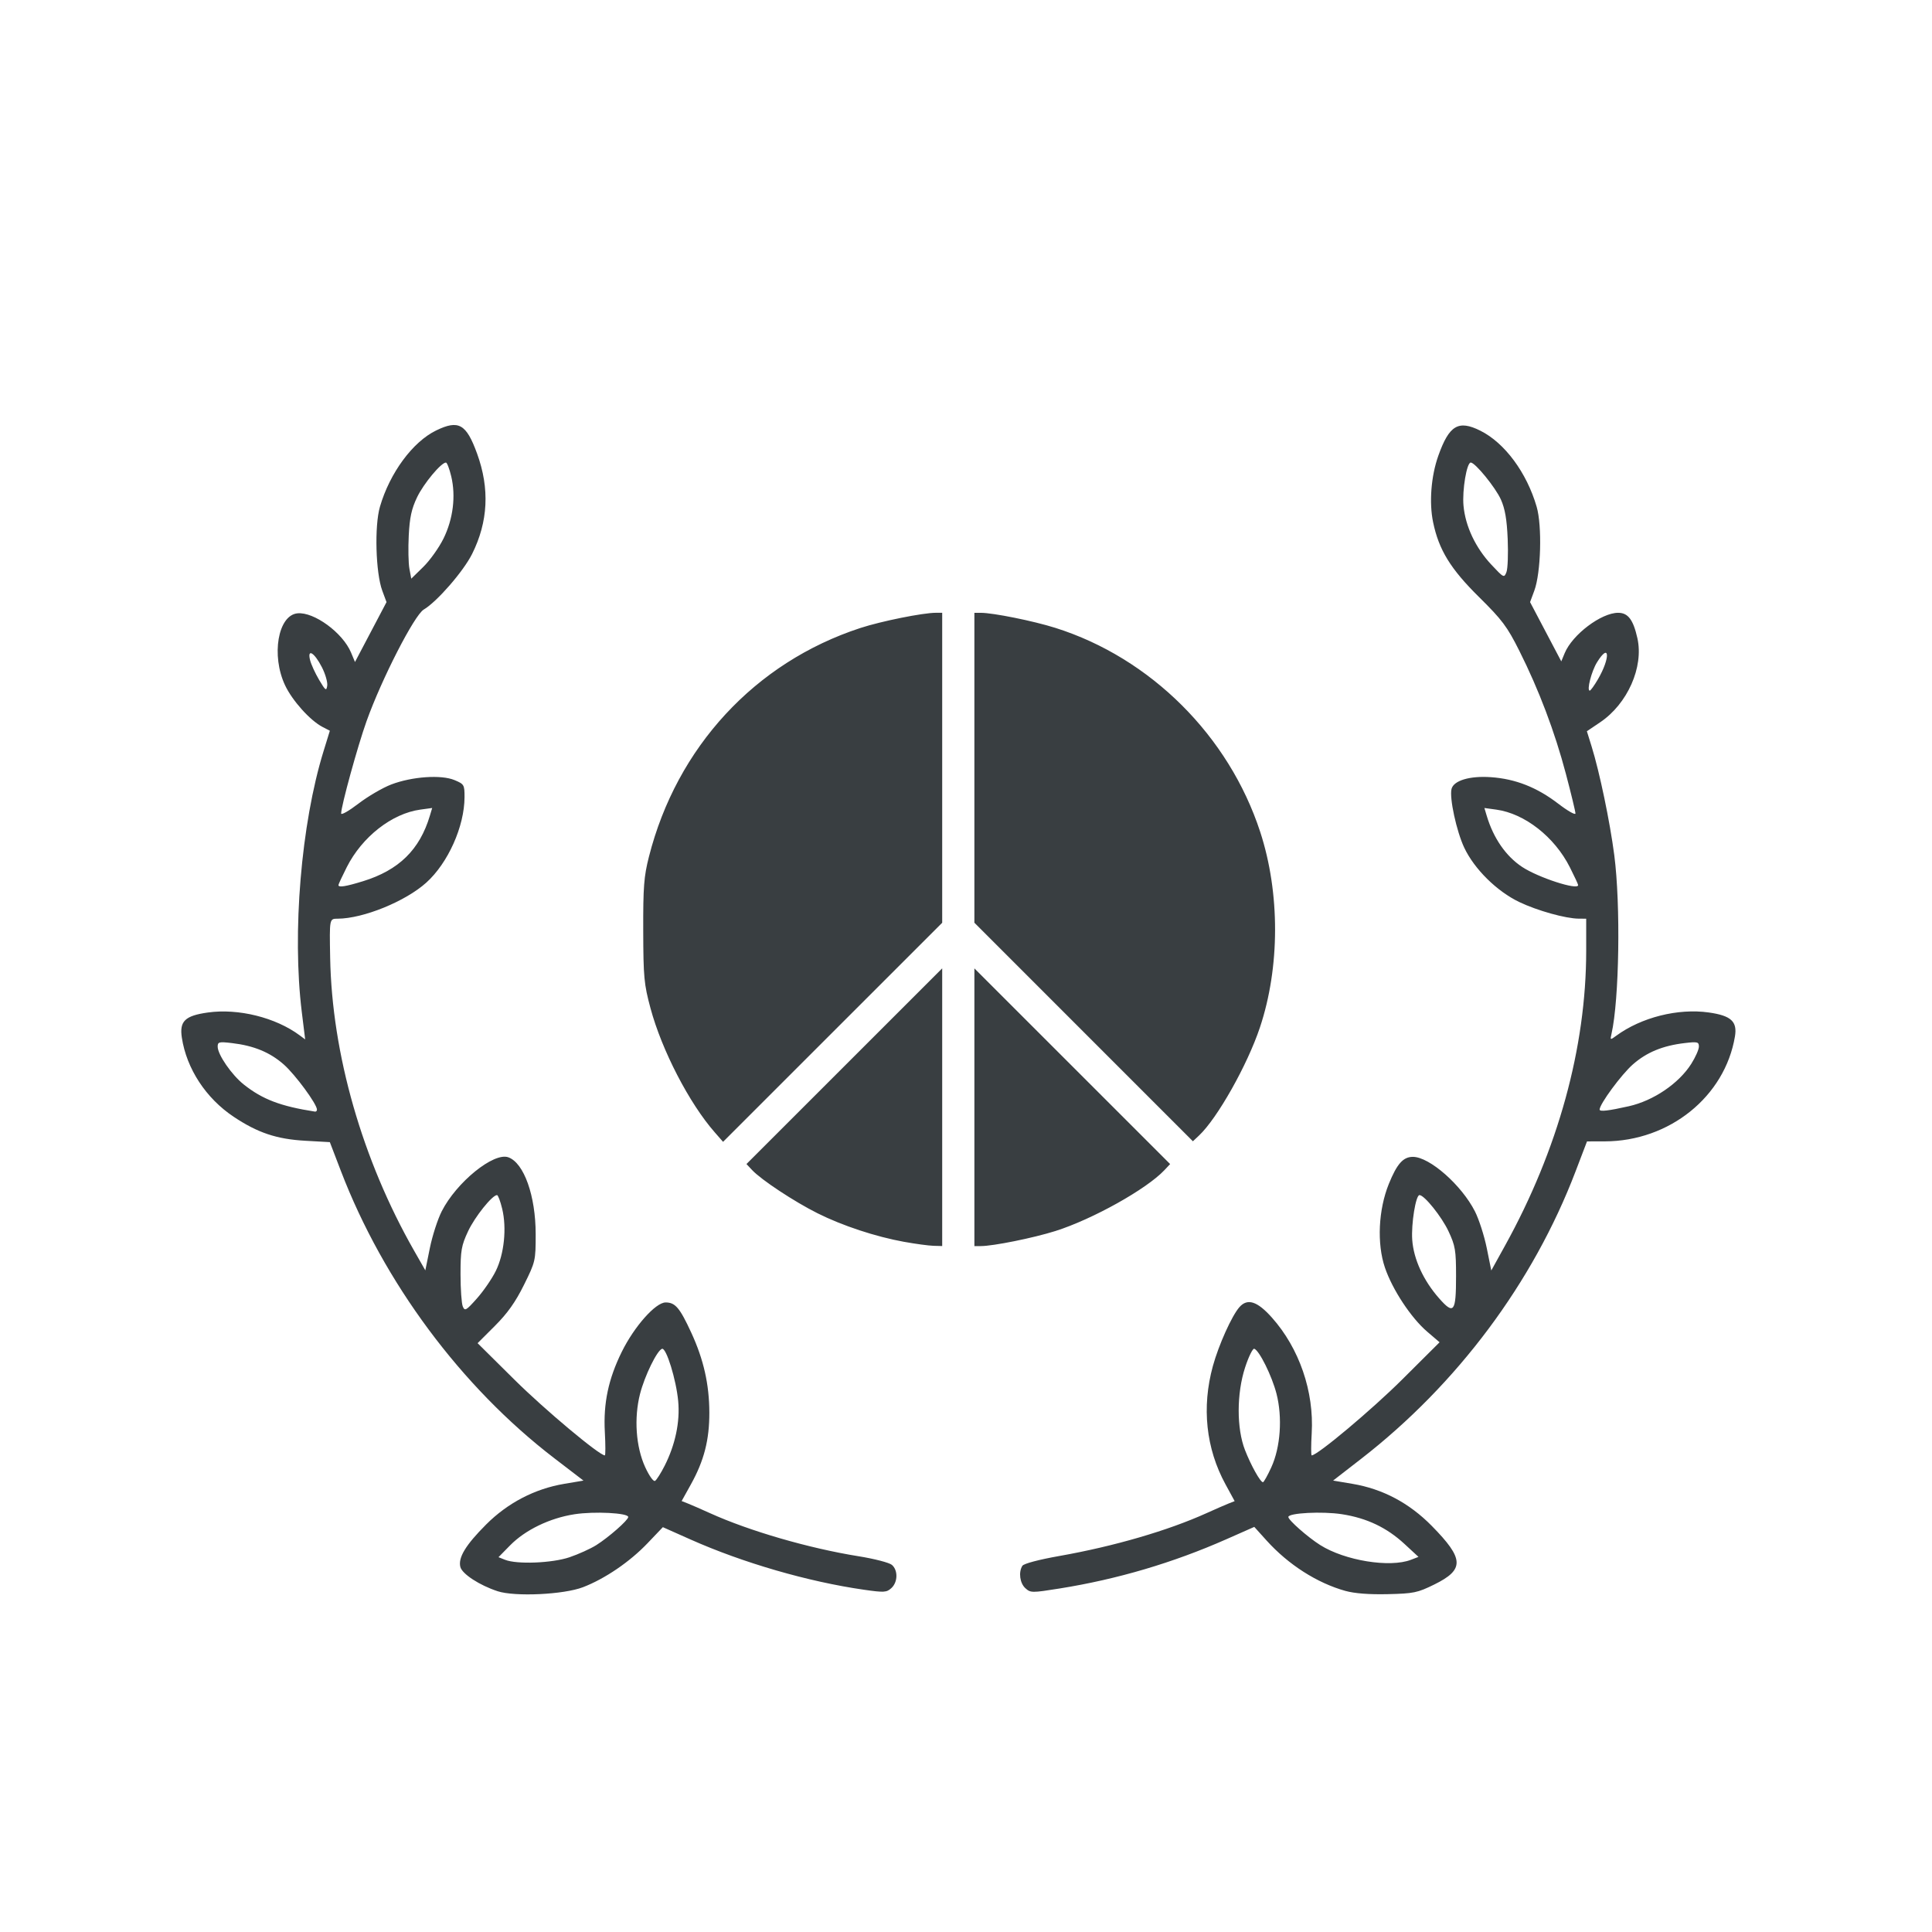
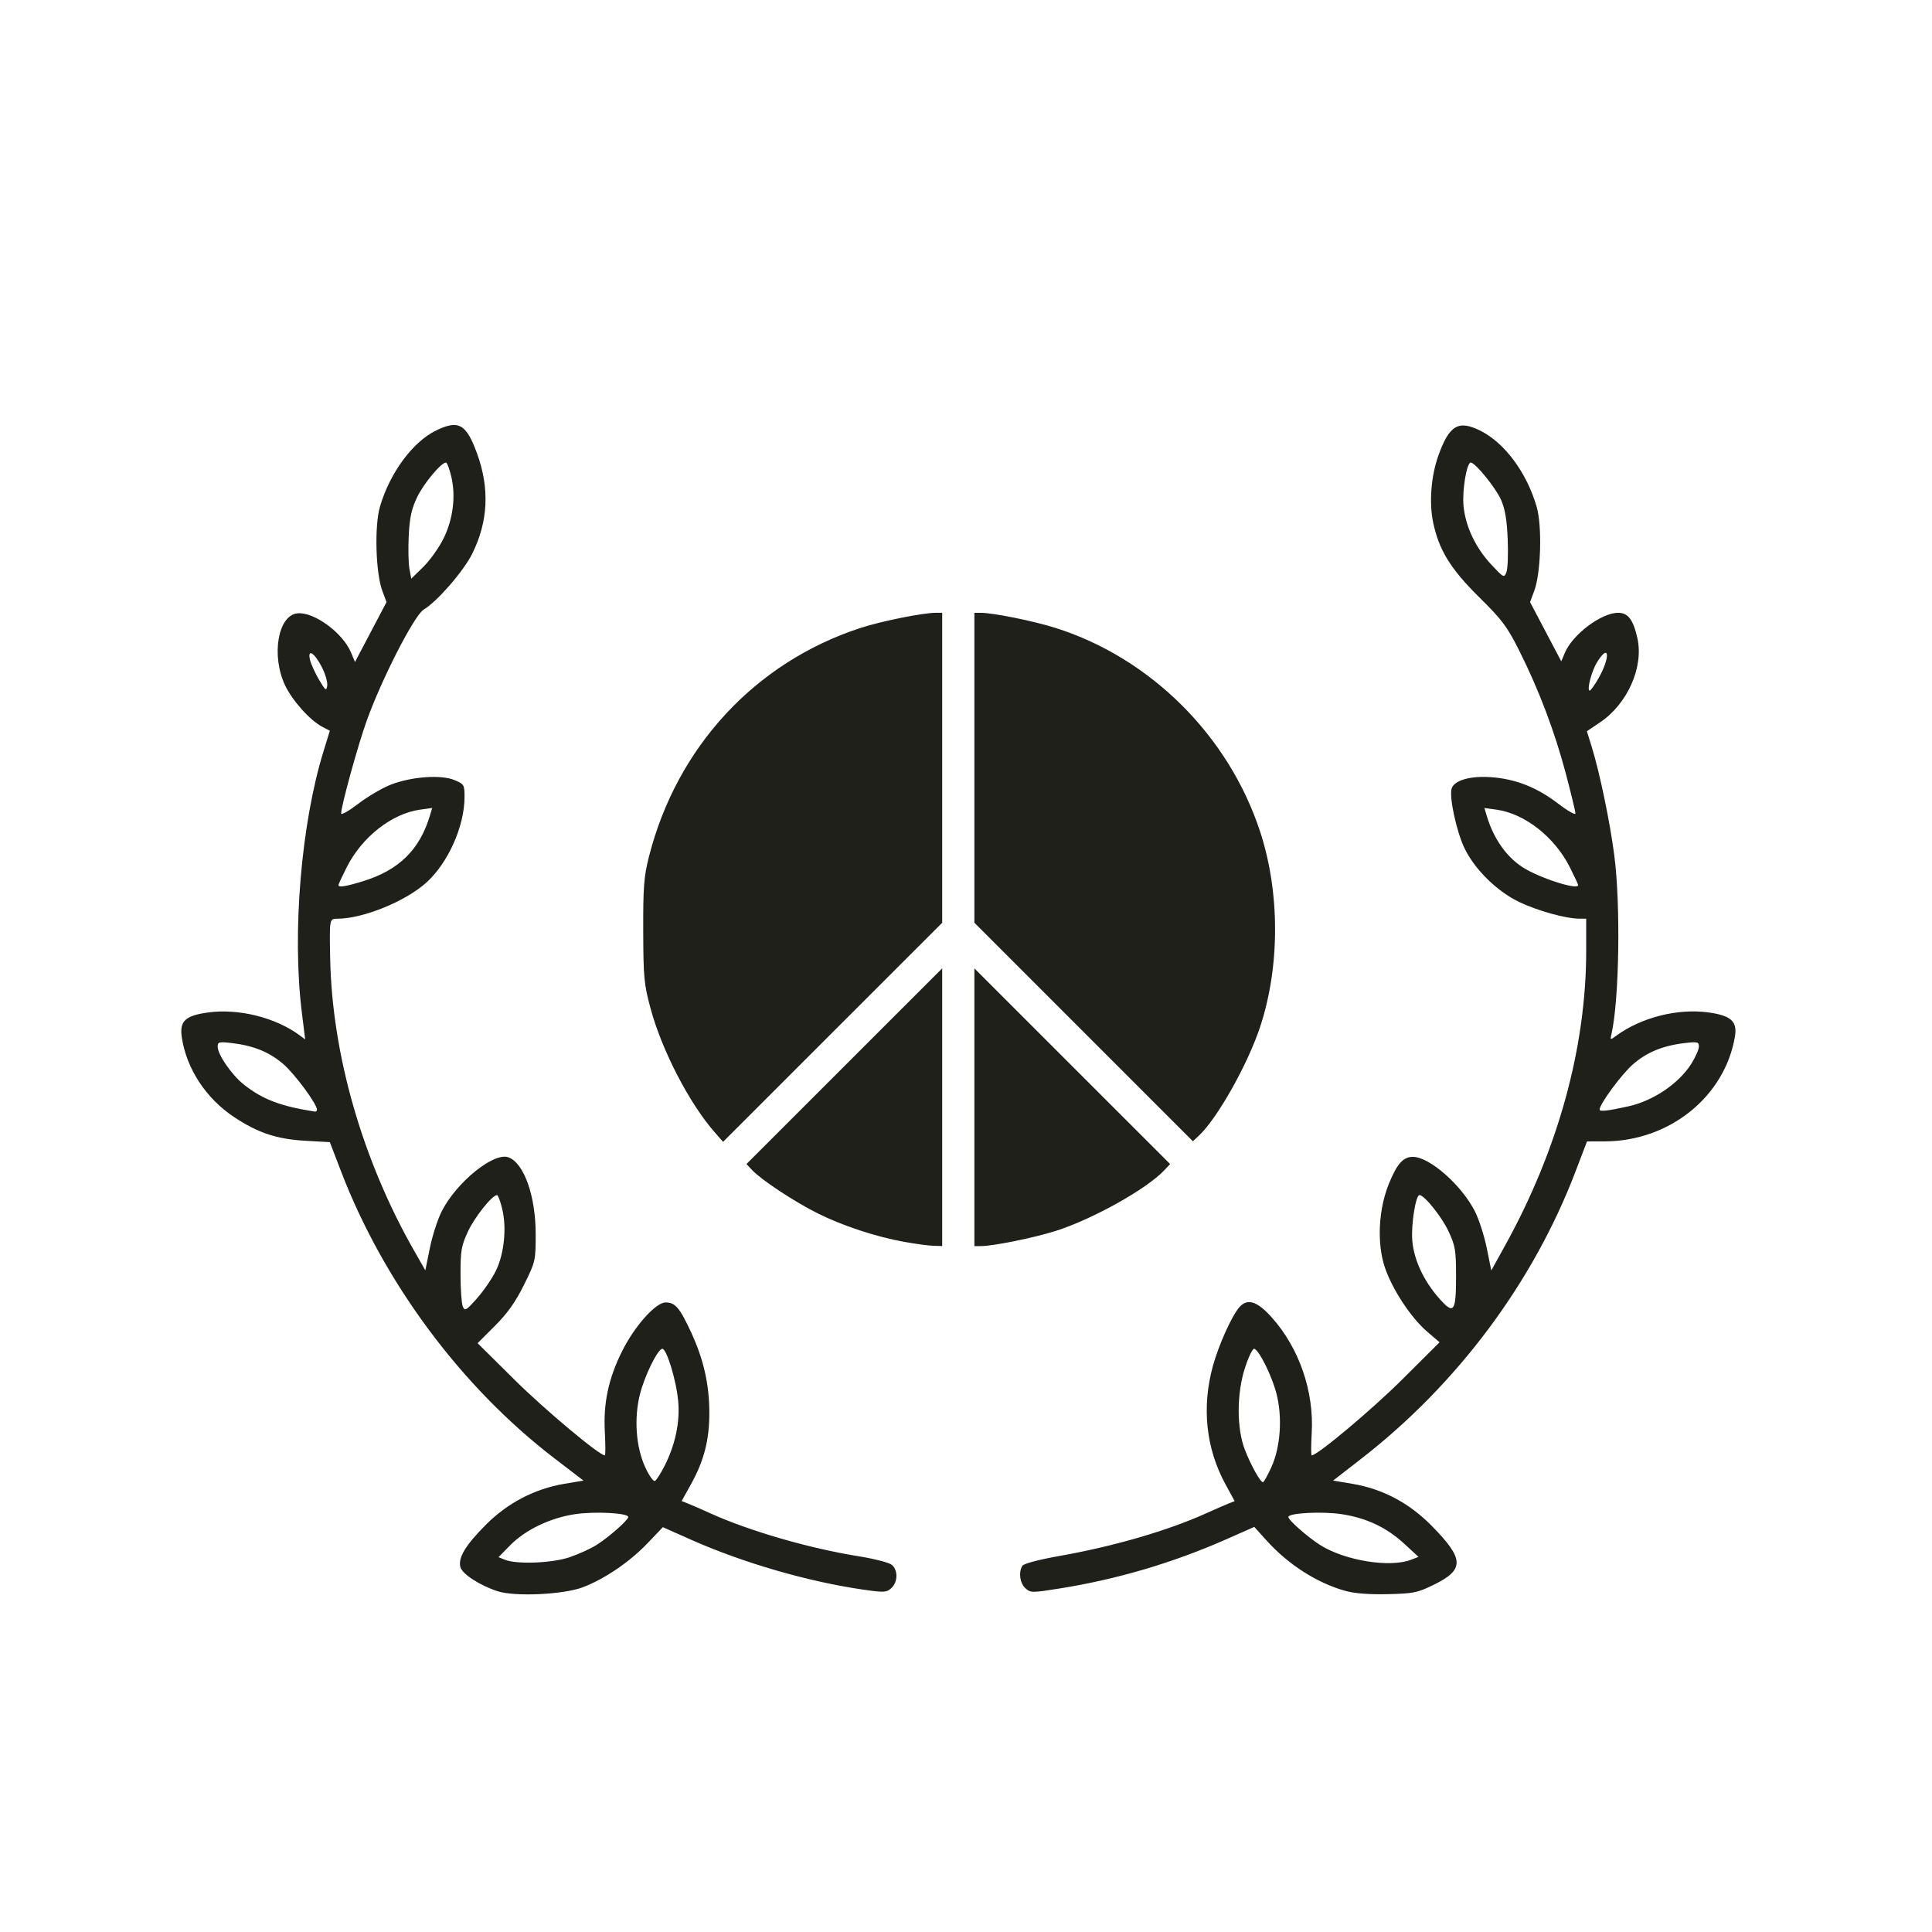
<svg xmlns="http://www.w3.org/2000/svg" version="1.1" id="svg1" width="230.4" height="230.4" viewBox="0 0 230.4 230.4">
  <defs id="defs1" />
  <g id="g1">
-     <path style="fill:#393E41" d="m 59.332,189.756 c -2.146,-0.701 -4.225,-2.057 -4.434,-2.892 -0.279,-1.113 0.637,-2.62 3.078,-5.063 2.57,-2.572 5.8,-4.255 9.299,-4.844 l 2.307,-0.389 -3.491,-2.676 C 55.004,165.391 45.74,152.917 40.65,139.636 l -1.315,-3.431 -2.927,-0.164 c -3.419,-0.192 -5.682,-0.951 -8.556,-2.87 -3.294,-2.2 -5.599,-5.721 -6.165,-9.416 -0.302,-1.973 0.369,-2.624 3.099,-3.009 3.63,-0.512 8.088,0.595 10.951,2.722 l 0.656,0.487 -0.404,-3.277 c -1.162,-9.429 -0.08,-22.423 2.588,-31.071 l 0.76,-2.463 -0.867,-0.448 c -1.479,-0.765 -3.61,-3.134 -4.476,-4.975 -1.671,-3.554 -0.844,-8.35 1.479,-8.579 1.973,-0.194 5.404,2.317 6.39,4.678 l 0.471,1.127 1.88,-3.571 1.88,-3.571 -0.505,-1.362 c -0.79,-2.133 -0.946,-7.72 -0.279,-10.013 1.172,-4.032 3.908,-7.743 6.707,-9.098 2.68,-1.297 3.59,-0.781 4.881,2.771 1.515,4.169 1.317,8.127 -0.599,11.961 -1.036,2.073 -4.188,5.697 -5.763,6.626 -1.118,0.659 -5.023,8.278 -6.823,13.312 -1.06,2.964 -3.025,10.103 -3.03,11.009 -0.001,0.225 0.924,-0.301 2.056,-1.169 1.132,-0.868 2.896,-1.898 3.92,-2.289 2.477,-0.946 5.954,-1.188 7.543,-0.524 1.15,0.48 1.198,0.563 1.195,2.037 -0.009,3.485 -1.968,7.86 -4.566,10.197 -2.487,2.236 -7.504,4.279 -10.55,4.295 -1.004,0.005 -0.993,-0.051 -0.908,4.645 0.208,11.476 3.832,24.122 10.022,34.967 l 1.328,2.327 0.538,-2.655 c 0.296,-1.46 0.931,-3.431 1.412,-4.38 1.762,-3.476 6.208,-7.081 7.953,-6.447 1.866,0.678 3.256,4.594 3.256,9.173 0,3.163 -0.027,3.278 -1.397,6.042 -1.015,2.049 -1.96,3.382 -3.463,4.884 l -2.066,2.066 4.423,4.382 c 3.592,3.558 10.093,9.001 10.753,9.001 0.082,0 0.081,-1.26 -0.003,-2.8 -0.187,-3.423 0.427,-6.324 2.021,-9.553 1.495,-3.028 4.034,-5.887 5.228,-5.887 1.15,0 1.685,0.629 3.054,3.593 1.48,3.203 2.152,6.177 2.16,9.554 0.007,3.246 -0.627,5.715 -2.192,8.535 l -1.111,2.002 0.737,0.29 c 0.405,0.16 1.601,0.681 2.657,1.16 4.688,2.124 11.812,4.189 17.7,5.132 1.881,0.301 3.672,0.765 3.98,1.031 0.746,0.643 0.711,2.068 -0.068,2.773 -0.571,0.517 -0.868,0.534 -3.28,0.188 -6.638,-0.952 -14.415,-3.206 -20.669,-5.991 l -3.297,-1.468 -1.839,1.927 c -2.109,2.21 -5.067,4.224 -7.68,5.23 -2.298,0.885 -8.118,1.159 -10.195,0.48 z m 8.584,-4.047 c 1.064,-0.359 2.505,-1.012 3.202,-1.451 1.485,-0.938 3.803,-2.978 3.803,-3.348 0,-0.488 -4.054,-0.694 -6.42,-0.327 -2.945,0.457 -5.864,1.869 -7.671,3.71 l -1.382,1.408 0.776,0.31 c 1.418,0.567 5.602,0.403 7.692,-0.301 z m 11.339,-10.896 c 1.282,-2.53 1.853,-5.251 1.622,-7.731 -0.237,-2.551 -1.423,-6.39 -1.925,-6.231 -0.592,0.187 -2.07,3.216 -2.623,5.373 -0.738,2.879 -0.499,6.311 0.607,8.727 0.486,1.061 0.993,1.769 1.183,1.651 0.183,-0.113 0.694,-0.918 1.135,-1.788 z M 59.129,151.562 c 0.999,-2.034 1.313,-5.098 0.76,-7.405 -0.216,-0.9 -0.493,-1.637 -0.616,-1.637 -0.574,0 -2.651,2.596 -3.456,4.32 -0.795,1.701 -0.897,2.285 -0.897,5.12 0,1.76 0.121,3.488 0.268,3.84 0.244,0.583 0.395,0.498 1.692,-0.96 0.783,-0.88 1.795,-2.355 2.249,-3.278 z M 37.8,132.33 c 0,-0.661 -2.585,-4.177 -3.961,-5.388 -1.649,-1.452 -3.57,-2.243 -6.194,-2.551 -1.523,-0.179 -1.686,-0.138 -1.686,0.423 0,0.953 1.673,3.378 3.124,4.527 2.233,1.769 4.376,2.584 8.476,3.223 0.132,0.021 0.24,-0.084 0.24,-0.233 z m 5.486,-27.238 c 4.284,-1.324 6.764,-3.753 7.978,-7.814 l 0.276,-0.922 -1.416,0.194 c -3.388,0.464 -6.946,3.25 -8.773,6.869 -0.545,1.079 -0.991,2.038 -0.991,2.131 0,0.312 0.877,0.174 2.926,-0.459 z M 38.38,79.553 c -0.899,-1.748 -1.754,-2.255 -1.403,-0.834 0.125,0.507 0.611,1.57 1.081,2.362 0.763,1.287 0.866,1.36 0.965,0.688 0.061,-0.414 -0.228,-1.411 -0.642,-2.215 z M 52.885,64.235 c 1.152,-2.335 1.492,-5.07 0.925,-7.436 -0.216,-0.901 -0.499,-1.638 -0.628,-1.638 -0.574,0 -2.665,2.514 -3.442,4.137 -0.661,1.381 -0.885,2.41 -0.995,4.568 -0.078,1.532 -0.042,3.316 0.08,3.964 l 0.221,1.179 1.434,-1.404 c 0.789,-0.772 1.871,-2.289 2.404,-3.37 z M 160.445,189.724 c -3.381,-0.944 -6.8,-3.13 -9.395,-6.006 l -1.47,-1.629 -3.33,1.472 c -6.36,2.811 -13.001,4.773 -19.887,5.874 -3.301,0.528 -3.463,0.527 -4.08,-0.032 -0.664,-0.601 -0.84,-1.916 -0.357,-2.678 0.162,-0.256 1.97,-0.735 4.395,-1.164 6.517,-1.152 12.949,-3.024 17.559,-5.109 1.056,-0.478 2.243,-0.996 2.639,-1.152 l 0.719,-0.283 -1.094,-2.008 c -2.33,-4.276 -2.853,-9.19 -1.502,-14.104 0.694,-2.523 2.258,-5.996 3.165,-7.024 0.957,-1.086 2.132,-0.708 3.874,1.247 3.264,3.662 5.039,8.82 4.746,13.793 -0.085,1.452 -0.086,2.64 -8.3e-4,2.64 0.678,0 7.169,-5.444 10.793,-9.051 l 4.458,-4.438 -1.479,-1.265 c -1.924,-1.645 -4.155,-5.028 -5.042,-7.647 -0.967,-2.856 -0.778,-6.894 0.467,-9.971 0.971,-2.397 1.711,-3.229 2.871,-3.229 1.981,0 5.809,3.366 7.402,6.509 0.478,0.943 1.111,2.913 1.408,4.378 l 0.539,2.664 1.646,-2.976 c 6.312,-11.412 9.672,-23.623 9.672,-35.152 v -3.824 l -0.88,-0.005 c -1.566,-0.008 -4.931,-0.947 -7.092,-1.978 -2.675,-1.277 -5.368,-3.935 -6.572,-6.487 -0.924,-1.959 -1.786,-5.944 -1.515,-7.006 0.256,-1.004 2.178,-1.578 4.697,-1.401 2.929,0.205 5.482,1.209 8.023,3.157 1.132,0.868 2.058,1.394 2.058,1.169 -5.6e-4,-0.225 -0.514,-2.353 -1.142,-4.729 -1.324,-5.015 -3.218,-10.019 -5.554,-14.673 -1.447,-2.883 -2.043,-3.679 -4.788,-6.39 -3.419,-3.377 -4.806,-5.635 -5.492,-8.939 -0.488,-2.35 -0.242,-5.492 0.618,-7.917 1.295,-3.649 2.395,-4.306 5.015,-2.998 2.908,1.452 5.531,4.994 6.715,9.067 0.667,2.293 0.511,7.88 -0.279,10.013 l -0.505,1.362 1.861,3.534 1.861,3.534 0.405,-0.979 c 0.917,-2.214 4.36,-4.814 6.375,-4.814 1.182,0 1.801,0.817 2.297,3.031 0.77,3.44 -1.175,7.827 -4.448,10.031 l -1.577,1.062 0.566,1.818 c 0.946,3.041 2.182,8.967 2.701,12.954 0.771,5.918 0.595,17.257 -0.33,21.315 -0.172,0.754 -0.159,0.759 0.563,0.229 2.99,-2.194 7.365,-3.295 11.034,-2.777 2.663,0.376 3.423,1.071 3.124,2.859 -1.196,7.169 -7.811,12.499 -15.531,12.513 l -2.111,0.004 -1.374,3.6 c -5.058,13.251 -14.093,25.356 -25.574,34.263 l -3.331,2.584 2.307,0.389 c 3.611,0.609 6.77,2.283 9.458,5.015 3.873,3.936 3.926,5.206 0.289,6.996 -1.989,0.979 -2.447,1.074 -5.541,1.146 -2.209,0.051 -3.95,-0.083 -5.048,-0.389 z m 7.815,-3.711 0.901,-0.347 -1.674,-1.547 c -2.115,-1.954 -4.489,-3.082 -7.456,-3.542 -2.339,-0.363 -6.39,-0.153 -6.39,0.331 0,0.37 2.318,2.411 3.802,3.348 2.938,1.855 8.303,2.726 10.818,1.757 z m -16.65,-11.03 c 1.096,-2.393 1.345,-5.942 0.617,-8.781 -0.54,-2.104 -2.05,-5.156 -2.651,-5.356 -0.18,-0.06 -0.671,0.94 -1.09,2.223 -1.016,3.106 -1.023,7.273 -0.017,9.852 0.72,1.845 1.834,3.84 2.145,3.84 0.1,0 0.549,-0.8 0.996,-1.777 z m 22.031,-22.799 c 0,-3.081 -0.09,-3.617 -0.897,-5.344 -0.811,-1.737 -2.883,-4.32 -3.465,-4.32 -0.444,0 -1,3.447 -0.863,5.345 0.166,2.301 1.332,4.839 3.193,6.953 1.772,2.013 2.032,1.676 2.032,-2.634 z m 20.603,-20.259 c 2.939,-0.662 5.961,-2.713 7.445,-5.053 0.501,-0.791 0.912,-1.717 0.912,-2.059 0,-0.562 -0.162,-0.602 -1.685,-0.423 -2.623,0.308 -4.545,1.1 -6.194,2.551 -1.368,1.204 -3.961,4.726 -3.961,5.38 0,0.271 1.05,0.151 3.483,-0.397 z m -6.043,-26.374 c 0,-0.093 -0.446,-1.052 -0.991,-2.131 -1.827,-3.619 -5.385,-6.405 -8.773,-6.869 l -1.416,-0.194 0.276,0.922 c 0.799,2.674 2.285,4.824 4.222,6.105 1.929,1.277 6.682,2.819 6.682,2.168 z m 2.365,-24.551 c 1.501,-2.579 1.393,-4.455 -0.117,-2.013 -0.66,1.067 -1.25,3.373 -0.863,3.373 0.104,0 0.545,-0.612 0.98,-1.36 z m -10.767,-16.72 c -0.099,-2.34 -0.317,-3.606 -0.811,-4.71 -0.642,-1.434 -3.067,-4.41 -3.595,-4.41 -0.477,0 -1.031,3.295 -0.864,5.139 0.222,2.454 1.432,5.02 3.315,7.033 1.484,1.587 1.535,1.612 1.809,0.89 0.155,-0.408 0.221,-2.182 0.146,-3.942 z m -71.943,83.823 c -3.431,-0.621 -7.392,-1.928 -10.375,-3.422 -2.773,-1.389 -6.685,-3.972 -7.779,-5.137 l -0.683,-0.727 11.671,-11.668 11.671,-11.668 v 16.558 16.558 l -1.04,-0.029 c -0.572,-0.016 -2.131,-0.226 -3.465,-0.468 z m 8.345,-16.062 V 115.484 l 11.671,11.668 11.671,11.668 -0.683,0.727 c -2.123,2.26 -8.578,5.863 -13.004,7.26 -2.627,0.829 -7.417,1.795 -8.897,1.795 h -0.758 z m -30.966,2.993 c -3.04,-3.463 -6.312,-9.786 -7.663,-14.807 -0.771,-2.866 -0.848,-3.692 -0.864,-9.228 -0.015,-5.227 0.08,-6.465 0.678,-8.822 3.318,-13.075 12.655,-23.178 25.215,-27.285 2.48,-0.811 7.457,-1.814 9.002,-1.814 h 0.758 V 91.562 110.044 L 99.295,123.106 86.229,136.169 Z M 129.229,123.07 116.2,110.038 V 91.559 73.081 h 0.758 c 1.48,0 6.27,0.967 8.897,1.795 11.359,3.584 20.692,12.879 24.431,24.332 2.376,7.28 2.362,16.15 -0.037,23.327 -1.498,4.481 -5.078,10.831 -7.263,12.884 l -0.727,0.683 z" id="path1" />
+     <path style="fill:#1E2019" d="m 59.332,189.756 c -2.146,-0.701 -4.225,-2.057 -4.434,-2.892 -0.279,-1.113 0.637,-2.62 3.078,-5.063 2.57,-2.572 5.8,-4.255 9.299,-4.844 l 2.307,-0.389 -3.491,-2.676 C 55.004,165.391 45.74,152.917 40.65,139.636 l -1.315,-3.431 -2.927,-0.164 c -3.419,-0.192 -5.682,-0.951 -8.556,-2.87 -3.294,-2.2 -5.599,-5.721 -6.165,-9.416 -0.302,-1.973 0.369,-2.624 3.099,-3.009 3.63,-0.512 8.088,0.595 10.951,2.722 l 0.656,0.487 -0.404,-3.277 c -1.162,-9.429 -0.08,-22.423 2.588,-31.071 l 0.76,-2.463 -0.867,-0.448 c -1.479,-0.765 -3.61,-3.134 -4.476,-4.975 -1.671,-3.554 -0.844,-8.35 1.479,-8.579 1.973,-0.194 5.404,2.317 6.39,4.678 l 0.471,1.127 1.88,-3.571 1.88,-3.571 -0.505,-1.362 c -0.79,-2.133 -0.946,-7.72 -0.279,-10.013 1.172,-4.032 3.908,-7.743 6.707,-9.098 2.68,-1.297 3.59,-0.781 4.881,2.771 1.515,4.169 1.317,8.127 -0.599,11.961 -1.036,2.073 -4.188,5.697 -5.763,6.626 -1.118,0.659 -5.023,8.278 -6.823,13.312 -1.06,2.964 -3.025,10.103 -3.03,11.009 -0.001,0.225 0.924,-0.301 2.056,-1.169 1.132,-0.868 2.896,-1.898 3.92,-2.289 2.477,-0.946 5.954,-1.188 7.543,-0.524 1.15,0.48 1.198,0.563 1.195,2.037 -0.009,3.485 -1.968,7.86 -4.566,10.197 -2.487,2.236 -7.504,4.279 -10.55,4.295 -1.004,0.005 -0.993,-0.051 -0.908,4.645 0.208,11.476 3.832,24.122 10.022,34.967 l 1.328,2.327 0.538,-2.655 c 0.296,-1.46 0.931,-3.431 1.412,-4.38 1.762,-3.476 6.208,-7.081 7.953,-6.447 1.866,0.678 3.256,4.594 3.256,9.173 0,3.163 -0.027,3.278 -1.397,6.042 -1.015,2.049 -1.96,3.382 -3.463,4.884 l -2.066,2.066 4.423,4.382 c 3.592,3.558 10.093,9.001 10.753,9.001 0.082,0 0.081,-1.26 -0.003,-2.8 -0.187,-3.423 0.427,-6.324 2.021,-9.553 1.495,-3.028 4.034,-5.887 5.228,-5.887 1.15,0 1.685,0.629 3.054,3.593 1.48,3.203 2.152,6.177 2.16,9.554 0.007,3.246 -0.627,5.715 -2.192,8.535 l -1.111,2.002 0.737,0.29 c 0.405,0.16 1.601,0.681 2.657,1.16 4.688,2.124 11.812,4.189 17.7,5.132 1.881,0.301 3.672,0.765 3.98,1.031 0.746,0.643 0.711,2.068 -0.068,2.773 -0.571,0.517 -0.868,0.534 -3.28,0.188 -6.638,-0.952 -14.415,-3.206 -20.669,-5.991 l -3.297,-1.468 -1.839,1.927 c -2.109,2.21 -5.067,4.224 -7.68,5.23 -2.298,0.885 -8.118,1.159 -10.195,0.48 z m 8.584,-4.047 c 1.064,-0.359 2.505,-1.012 3.202,-1.451 1.485,-0.938 3.803,-2.978 3.803,-3.348 0,-0.488 -4.054,-0.694 -6.42,-0.327 -2.945,0.457 -5.864,1.869 -7.671,3.71 l -1.382,1.408 0.776,0.31 c 1.418,0.567 5.602,0.403 7.692,-0.301 z m 11.339,-10.896 c 1.282,-2.53 1.853,-5.251 1.622,-7.731 -0.237,-2.551 -1.423,-6.39 -1.925,-6.231 -0.592,0.187 -2.07,3.216 -2.623,5.373 -0.738,2.879 -0.499,6.311 0.607,8.727 0.486,1.061 0.993,1.769 1.183,1.651 0.183,-0.113 0.694,-0.918 1.135,-1.788 z M 59.129,151.562 c 0.999,-2.034 1.313,-5.098 0.76,-7.405 -0.216,-0.9 -0.493,-1.637 -0.616,-1.637 -0.574,0 -2.651,2.596 -3.456,4.32 -0.795,1.701 -0.897,2.285 -0.897,5.12 0,1.76 0.121,3.488 0.268,3.84 0.244,0.583 0.395,0.498 1.692,-0.96 0.783,-0.88 1.795,-2.355 2.249,-3.278 z M 37.8,132.33 c 0,-0.661 -2.585,-4.177 -3.961,-5.388 -1.649,-1.452 -3.57,-2.243 -6.194,-2.551 -1.523,-0.179 -1.686,-0.138 -1.686,0.423 0,0.953 1.673,3.378 3.124,4.527 2.233,1.769 4.376,2.584 8.476,3.223 0.132,0.021 0.24,-0.084 0.24,-0.233 z m 5.486,-27.238 c 4.284,-1.324 6.764,-3.753 7.978,-7.814 l 0.276,-0.922 -1.416,0.194 c -3.388,0.464 -6.946,3.25 -8.773,6.869 -0.545,1.079 -0.991,2.038 -0.991,2.131 0,0.312 0.877,0.174 2.926,-0.459 z M 38.38,79.553 c -0.899,-1.748 -1.754,-2.255 -1.403,-0.834 0.125,0.507 0.611,1.57 1.081,2.362 0.763,1.287 0.866,1.36 0.965,0.688 0.061,-0.414 -0.228,-1.411 -0.642,-2.215 z M 52.885,64.235 c 1.152,-2.335 1.492,-5.07 0.925,-7.436 -0.216,-0.901 -0.499,-1.638 -0.628,-1.638 -0.574,0 -2.665,2.514 -3.442,4.137 -0.661,1.381 -0.885,2.41 -0.995,4.568 -0.078,1.532 -0.042,3.316 0.08,3.964 l 0.221,1.179 1.434,-1.404 c 0.789,-0.772 1.871,-2.289 2.404,-3.37 z M 160.445,189.724 c -3.381,-0.944 -6.8,-3.13 -9.395,-6.006 l -1.47,-1.629 -3.33,1.472 c -6.36,2.811 -13.001,4.773 -19.887,5.874 -3.301,0.528 -3.463,0.527 -4.08,-0.032 -0.664,-0.601 -0.84,-1.916 -0.357,-2.678 0.162,-0.256 1.97,-0.735 4.395,-1.164 6.517,-1.152 12.949,-3.024 17.559,-5.109 1.056,-0.478 2.243,-0.996 2.639,-1.152 l 0.719,-0.283 -1.094,-2.008 c -2.33,-4.276 -2.853,-9.19 -1.502,-14.104 0.694,-2.523 2.258,-5.996 3.165,-7.024 0.957,-1.086 2.132,-0.708 3.874,1.247 3.264,3.662 5.039,8.82 4.746,13.793 -0.085,1.452 -0.086,2.64 -8.3e-4,2.64 0.678,0 7.169,-5.444 10.793,-9.051 l 4.458,-4.438 -1.479,-1.265 c -1.924,-1.645 -4.155,-5.028 -5.042,-7.647 -0.967,-2.856 -0.778,-6.894 0.467,-9.971 0.971,-2.397 1.711,-3.229 2.871,-3.229 1.981,0 5.809,3.366 7.402,6.509 0.478,0.943 1.111,2.913 1.408,4.378 l 0.539,2.664 1.646,-2.976 c 6.312,-11.412 9.672,-23.623 9.672,-35.152 v -3.824 l -0.88,-0.005 c -1.566,-0.008 -4.931,-0.947 -7.092,-1.978 -2.675,-1.277 -5.368,-3.935 -6.572,-6.487 -0.924,-1.959 -1.786,-5.944 -1.515,-7.006 0.256,-1.004 2.178,-1.578 4.697,-1.401 2.929,0.205 5.482,1.209 8.023,3.157 1.132,0.868 2.058,1.394 2.058,1.169 -5.6e-4,-0.225 -0.514,-2.353 -1.142,-4.729 -1.324,-5.015 -3.218,-10.019 -5.554,-14.673 -1.447,-2.883 -2.043,-3.679 -4.788,-6.39 -3.419,-3.377 -4.806,-5.635 -5.492,-8.939 -0.488,-2.35 -0.242,-5.492 0.618,-7.917 1.295,-3.649 2.395,-4.306 5.015,-2.998 2.908,1.452 5.531,4.994 6.715,9.067 0.667,2.293 0.511,7.88 -0.279,10.013 l -0.505,1.362 1.861,3.534 1.861,3.534 0.405,-0.979 c 0.917,-2.214 4.36,-4.814 6.375,-4.814 1.182,0 1.801,0.817 2.297,3.031 0.77,3.44 -1.175,7.827 -4.448,10.031 l -1.577,1.062 0.566,1.818 c 0.946,3.041 2.182,8.967 2.701,12.954 0.771,5.918 0.595,17.257 -0.33,21.315 -0.172,0.754 -0.159,0.759 0.563,0.229 2.99,-2.194 7.365,-3.295 11.034,-2.777 2.663,0.376 3.423,1.071 3.124,2.859 -1.196,7.169 -7.811,12.499 -15.531,12.513 l -2.111,0.004 -1.374,3.6 c -5.058,13.251 -14.093,25.356 -25.574,34.263 l -3.331,2.584 2.307,0.389 c 3.611,0.609 6.77,2.283 9.458,5.015 3.873,3.936 3.926,5.206 0.289,6.996 -1.989,0.979 -2.447,1.074 -5.541,1.146 -2.209,0.051 -3.95,-0.083 -5.048,-0.389 z m 7.815,-3.711 0.901,-0.347 -1.674,-1.547 c -2.115,-1.954 -4.489,-3.082 -7.456,-3.542 -2.339,-0.363 -6.39,-0.153 -6.39,0.331 0,0.37 2.318,2.411 3.802,3.348 2.938,1.855 8.303,2.726 10.818,1.757 z m -16.65,-11.03 c 1.096,-2.393 1.345,-5.942 0.617,-8.781 -0.54,-2.104 -2.05,-5.156 -2.651,-5.356 -0.18,-0.06 -0.671,0.94 -1.09,2.223 -1.016,3.106 -1.023,7.273 -0.017,9.852 0.72,1.845 1.834,3.84 2.145,3.84 0.1,0 0.549,-0.8 0.996,-1.777 z m 22.031,-22.799 c 0,-3.081 -0.09,-3.617 -0.897,-5.344 -0.811,-1.737 -2.883,-4.32 -3.465,-4.32 -0.444,0 -1,3.447 -0.863,5.345 0.166,2.301 1.332,4.839 3.193,6.953 1.772,2.013 2.032,1.676 2.032,-2.634 z m 20.603,-20.259 c 2.939,-0.662 5.961,-2.713 7.445,-5.053 0.501,-0.791 0.912,-1.717 0.912,-2.059 0,-0.562 -0.162,-0.602 -1.685,-0.423 -2.623,0.308 -4.545,1.1 -6.194,2.551 -1.368,1.204 -3.961,4.726 -3.961,5.38 0,0.271 1.05,0.151 3.483,-0.397 z m -6.043,-26.374 c 0,-0.093 -0.446,-1.052 -0.991,-2.131 -1.827,-3.619 -5.385,-6.405 -8.773,-6.869 l -1.416,-0.194 0.276,0.922 c 0.799,2.674 2.285,4.824 4.222,6.105 1.929,1.277 6.682,2.819 6.682,2.168 z m 2.365,-24.551 c 1.501,-2.579 1.393,-4.455 -0.117,-2.013 -0.66,1.067 -1.25,3.373 -0.863,3.373 0.104,0 0.545,-0.612 0.98,-1.36 z m -10.767,-16.72 c -0.099,-2.34 -0.317,-3.606 -0.811,-4.71 -0.642,-1.434 -3.067,-4.41 -3.595,-4.41 -0.477,0 -1.031,3.295 -0.864,5.139 0.222,2.454 1.432,5.02 3.315,7.033 1.484,1.587 1.535,1.612 1.809,0.89 0.155,-0.408 0.221,-2.182 0.146,-3.942 z m -71.943,83.823 c -3.431,-0.621 -7.392,-1.928 -10.375,-3.422 -2.773,-1.389 -6.685,-3.972 -7.779,-5.137 l -0.683,-0.727 11.671,-11.668 11.671,-11.668 v 16.558 16.558 l -1.04,-0.029 c -0.572,-0.016 -2.131,-0.226 -3.465,-0.468 z m 8.345,-16.062 V 115.484 l 11.671,11.668 11.671,11.668 -0.683,0.727 c -2.123,2.26 -8.578,5.863 -13.004,7.26 -2.627,0.829 -7.417,1.795 -8.897,1.795 h -0.758 z m -30.966,2.993 c -3.04,-3.463 -6.312,-9.786 -7.663,-14.807 -0.771,-2.866 -0.848,-3.692 -0.864,-9.228 -0.015,-5.227 0.08,-6.465 0.678,-8.822 3.318,-13.075 12.655,-23.178 25.215,-27.285 2.48,-0.811 7.457,-1.814 9.002,-1.814 h 0.758 V 91.562 110.044 L 99.295,123.106 86.229,136.169 Z M 129.229,123.07 116.2,110.038 V 91.559 73.081 h 0.758 c 1.48,0 6.27,0.967 8.897,1.795 11.359,3.584 20.692,12.879 24.431,24.332 2.376,7.28 2.362,16.15 -0.037,23.327 -1.498,4.481 -5.078,10.831 -7.263,12.884 l -0.727,0.683 z" id="path1" />
  </g>
</svg>
